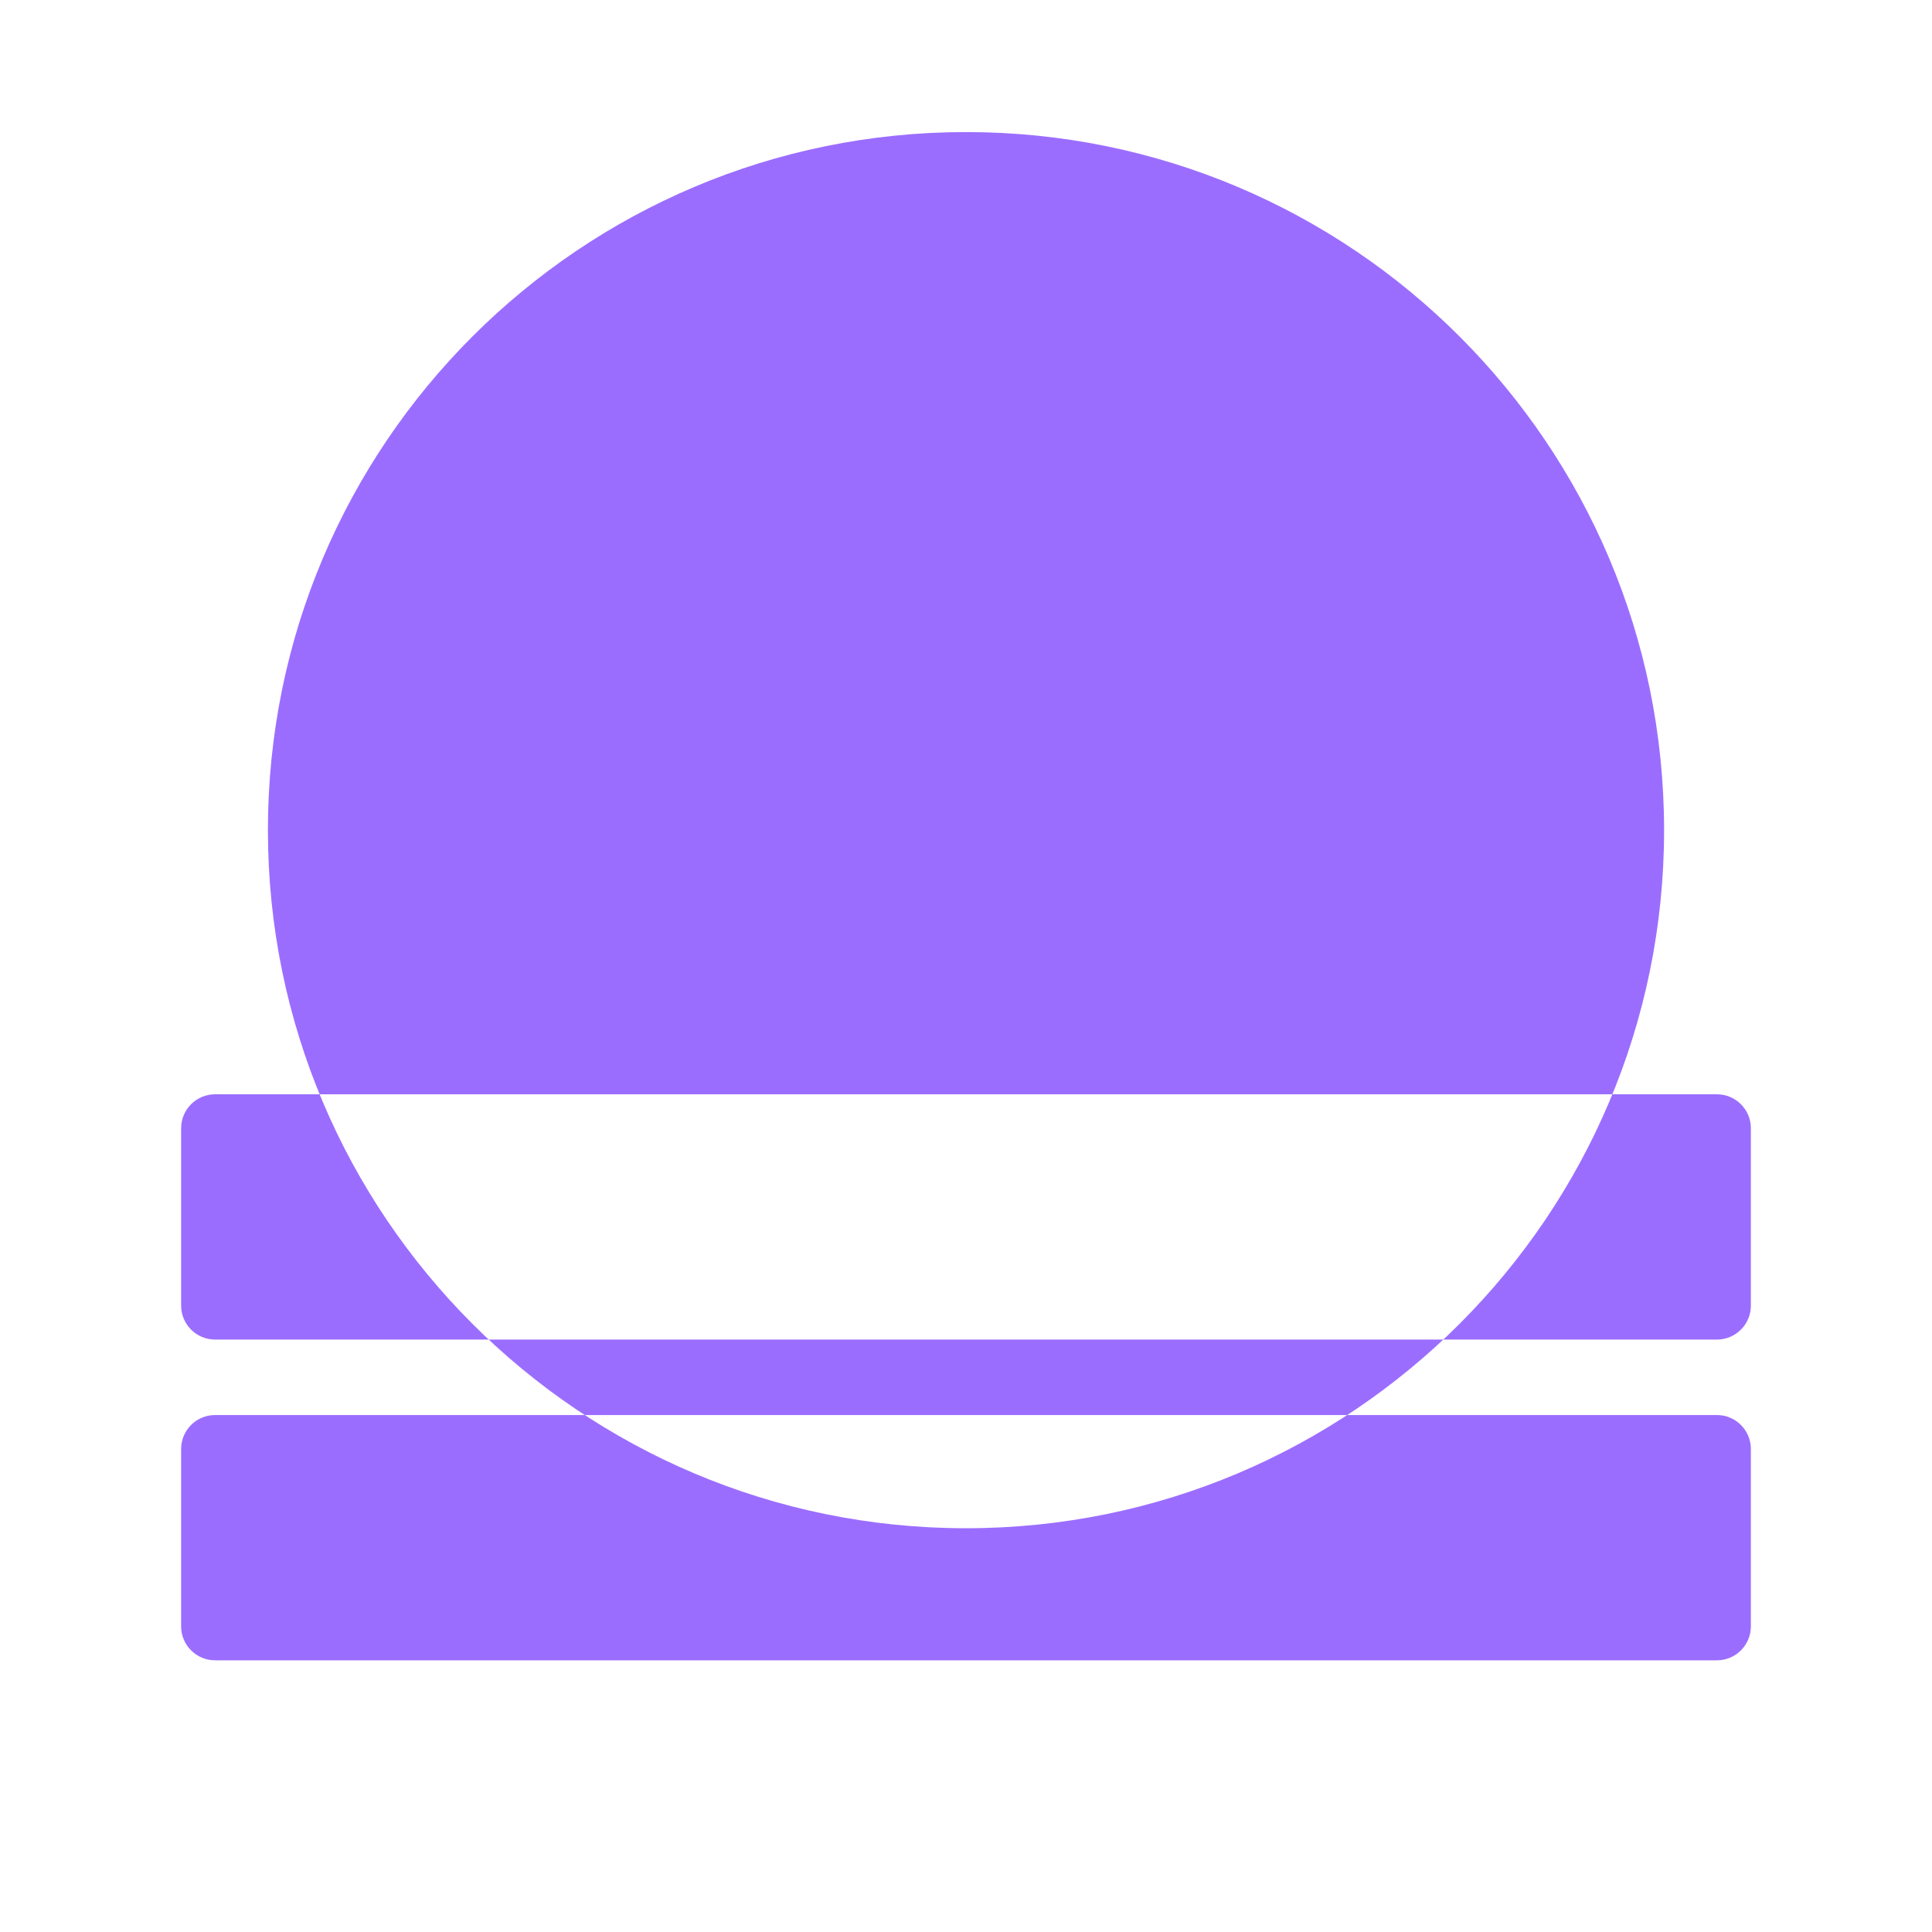
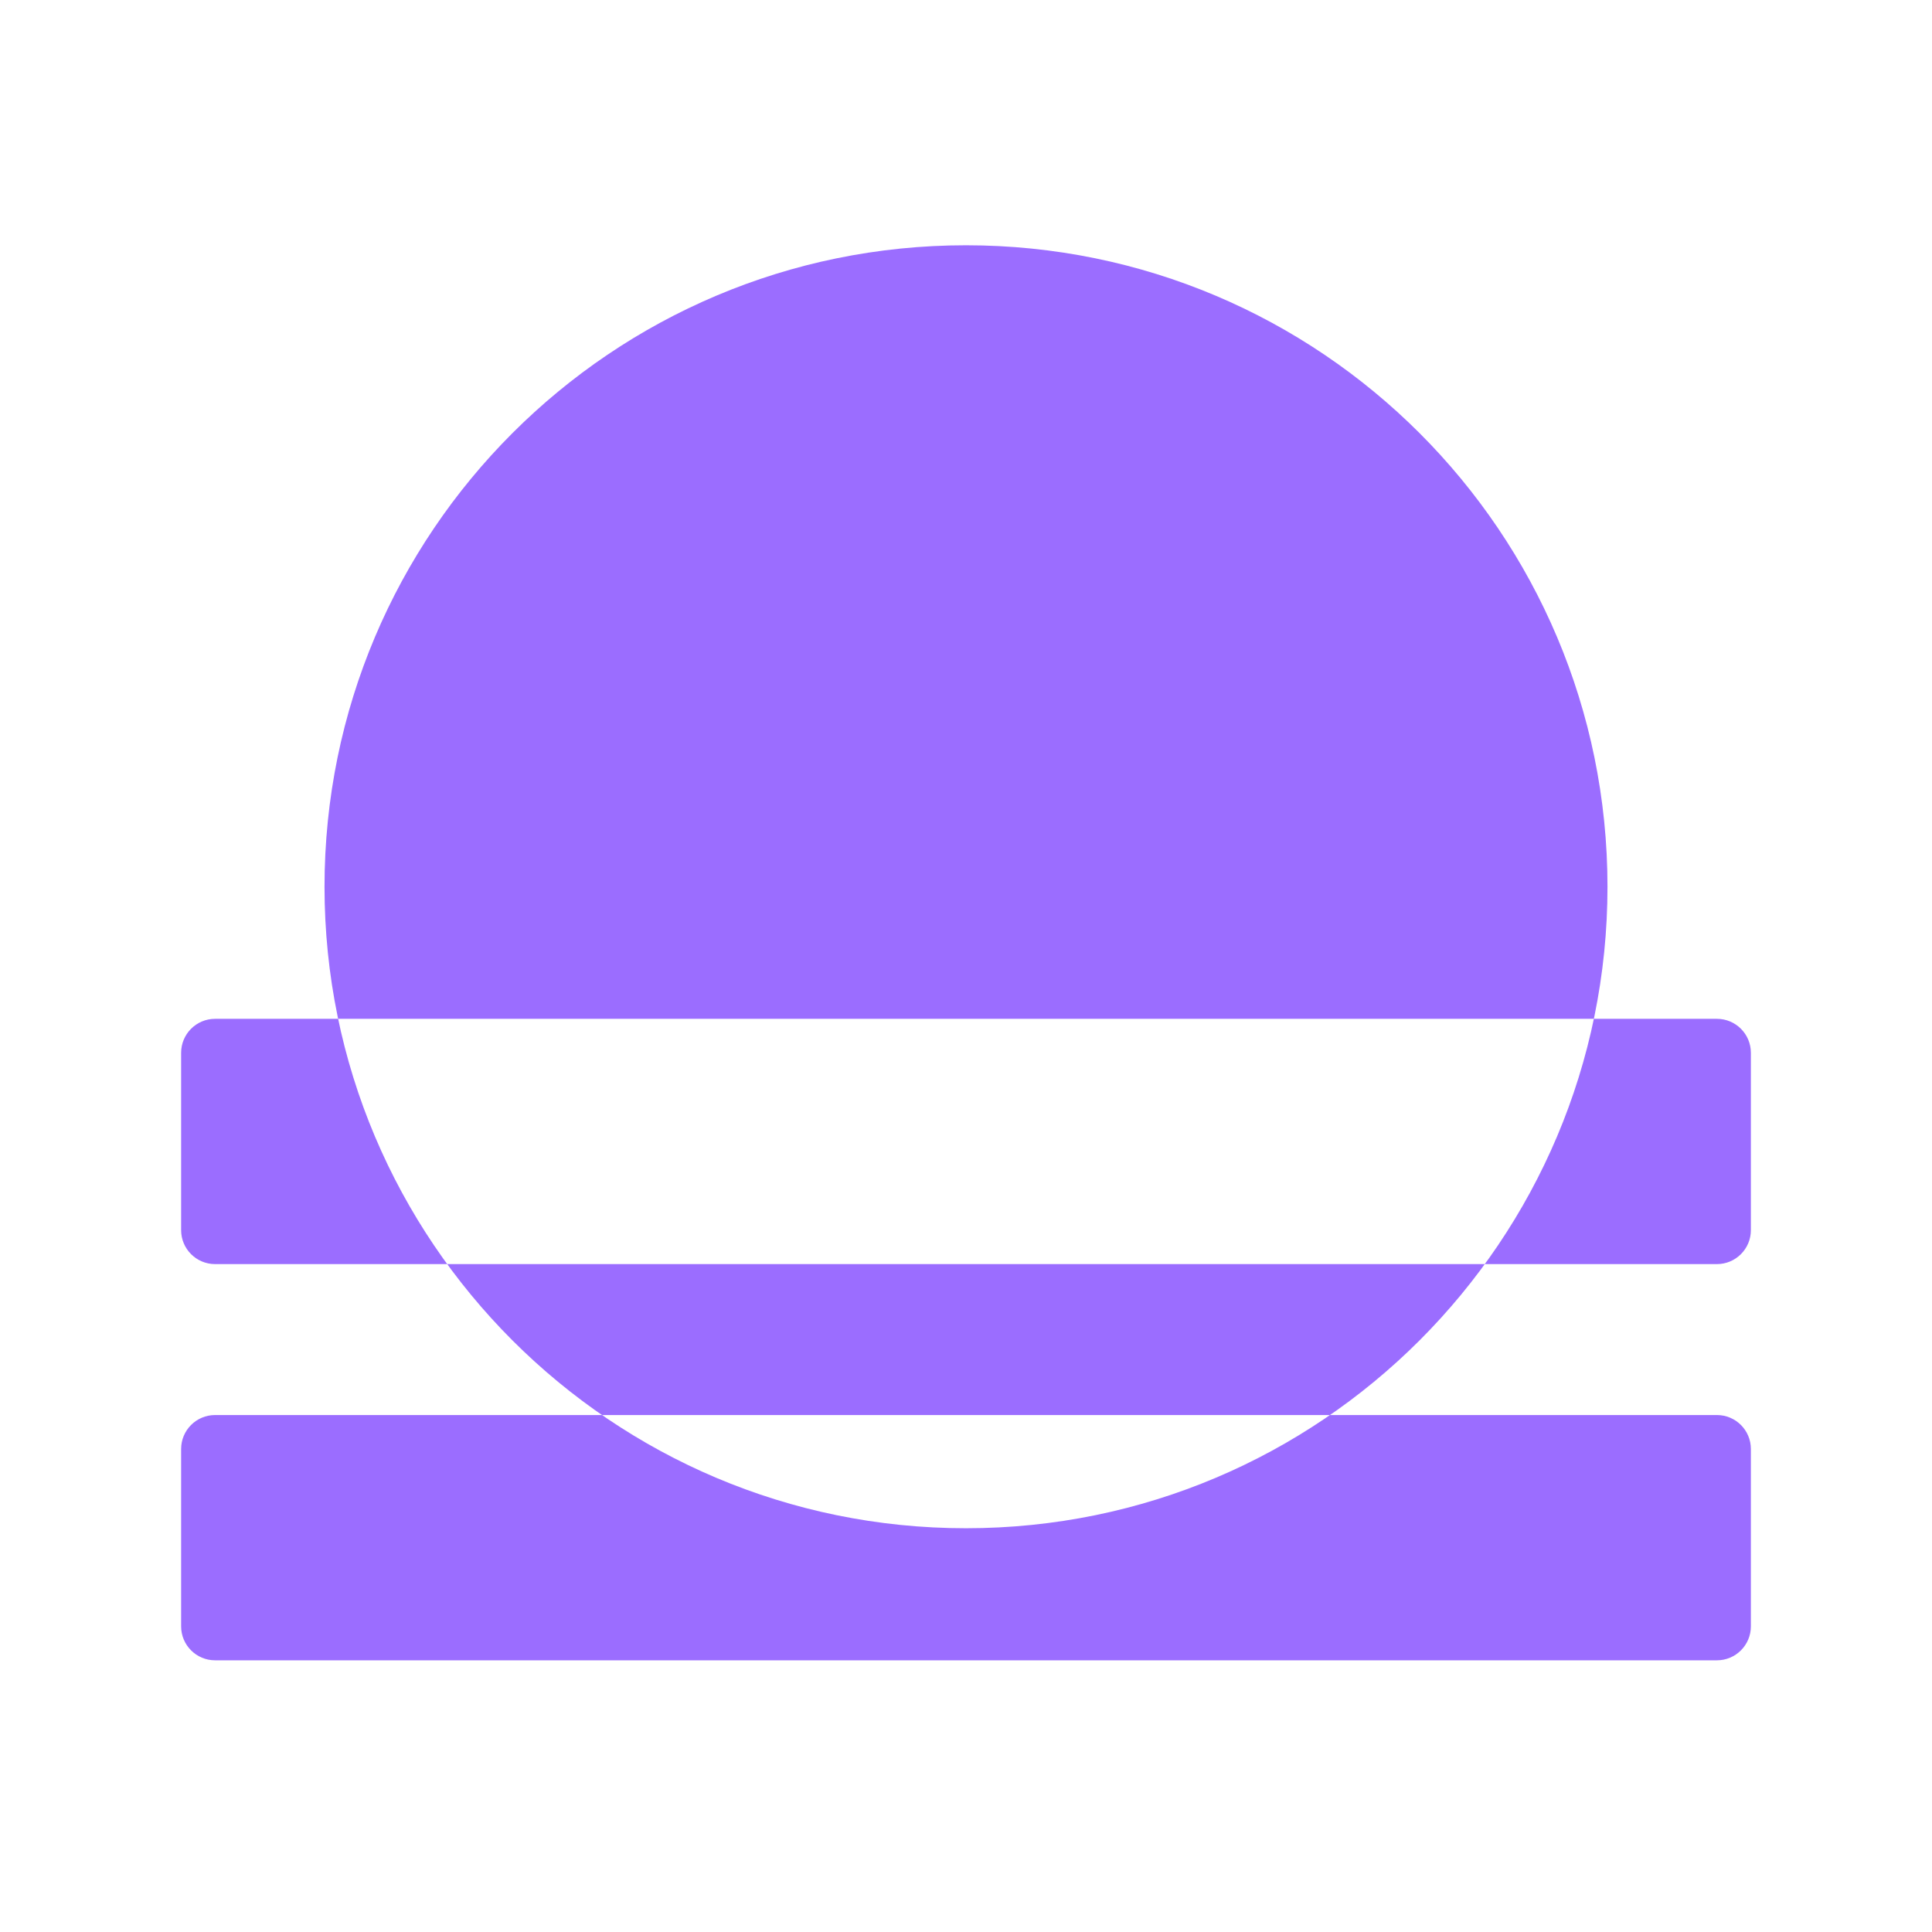
<svg xmlns="http://www.w3.org/2000/svg" width="1024" height="1024" viewBox="0 0 1024 1024">
-   <path fill="#9b6dff" fill-rule="evenodd" d="     M 882,440 A 370,370 0 1,1 142,440 A 370,370 0 1,1 882,440 Z     M 114,580 h 796 a 18,18 0 0,1 18,18 v 94 a 18,18 0 0,1 -18,18 h -796 a 18,18 0 0,1 -18,-18 v -94 a 18,18 0 0,1 18,-18 Z     M 114,750 h 796 a 18,18 0 0,1 18,18 v 94 a 18,18 0 0,1 -18,18 h -796 a 18,18 0 0,1 -18,-18 v -94 a 18,18 0 0,1 18,-18 Z   " />
+   <path fill="#9b6dff" fill-rule="evenodd" d="     M 852,470 A 340,340 0 1,1 172,470 A 340,340 0 1,1 852,470 Z     M 114,540 h 796 a 18,18 0 0,1 18,18 v 94 a 18,18 0 0,1 -18,18 h -796 a 18,18 0 0,1 -18,-18 v -94 a 18,18 0 0,1 18,-18 Z     M 114,750 h 796 a 18,18 0 0,1 18,18 v 94 a 18,18 0 0,1 -18,18 h -796 a 18,18 0 0,1 -18,-18 v -94 a 18,18 0 0,1 18,-18 Z   " />
</svg>
